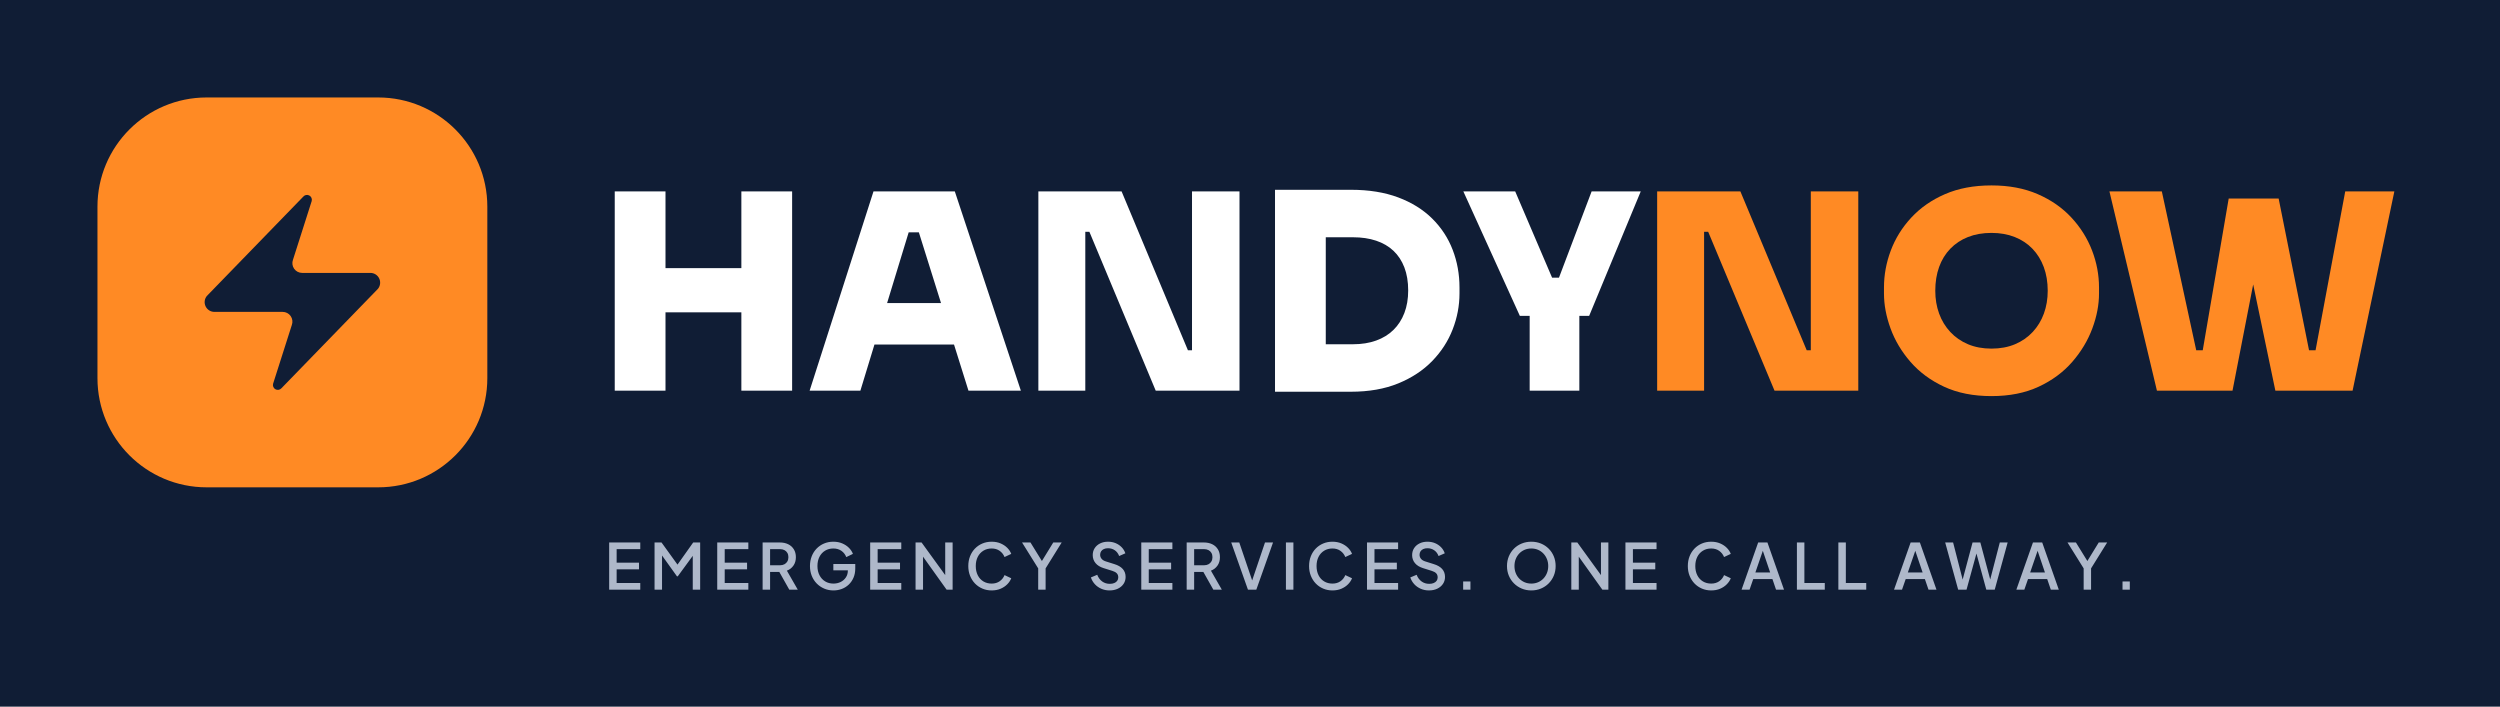
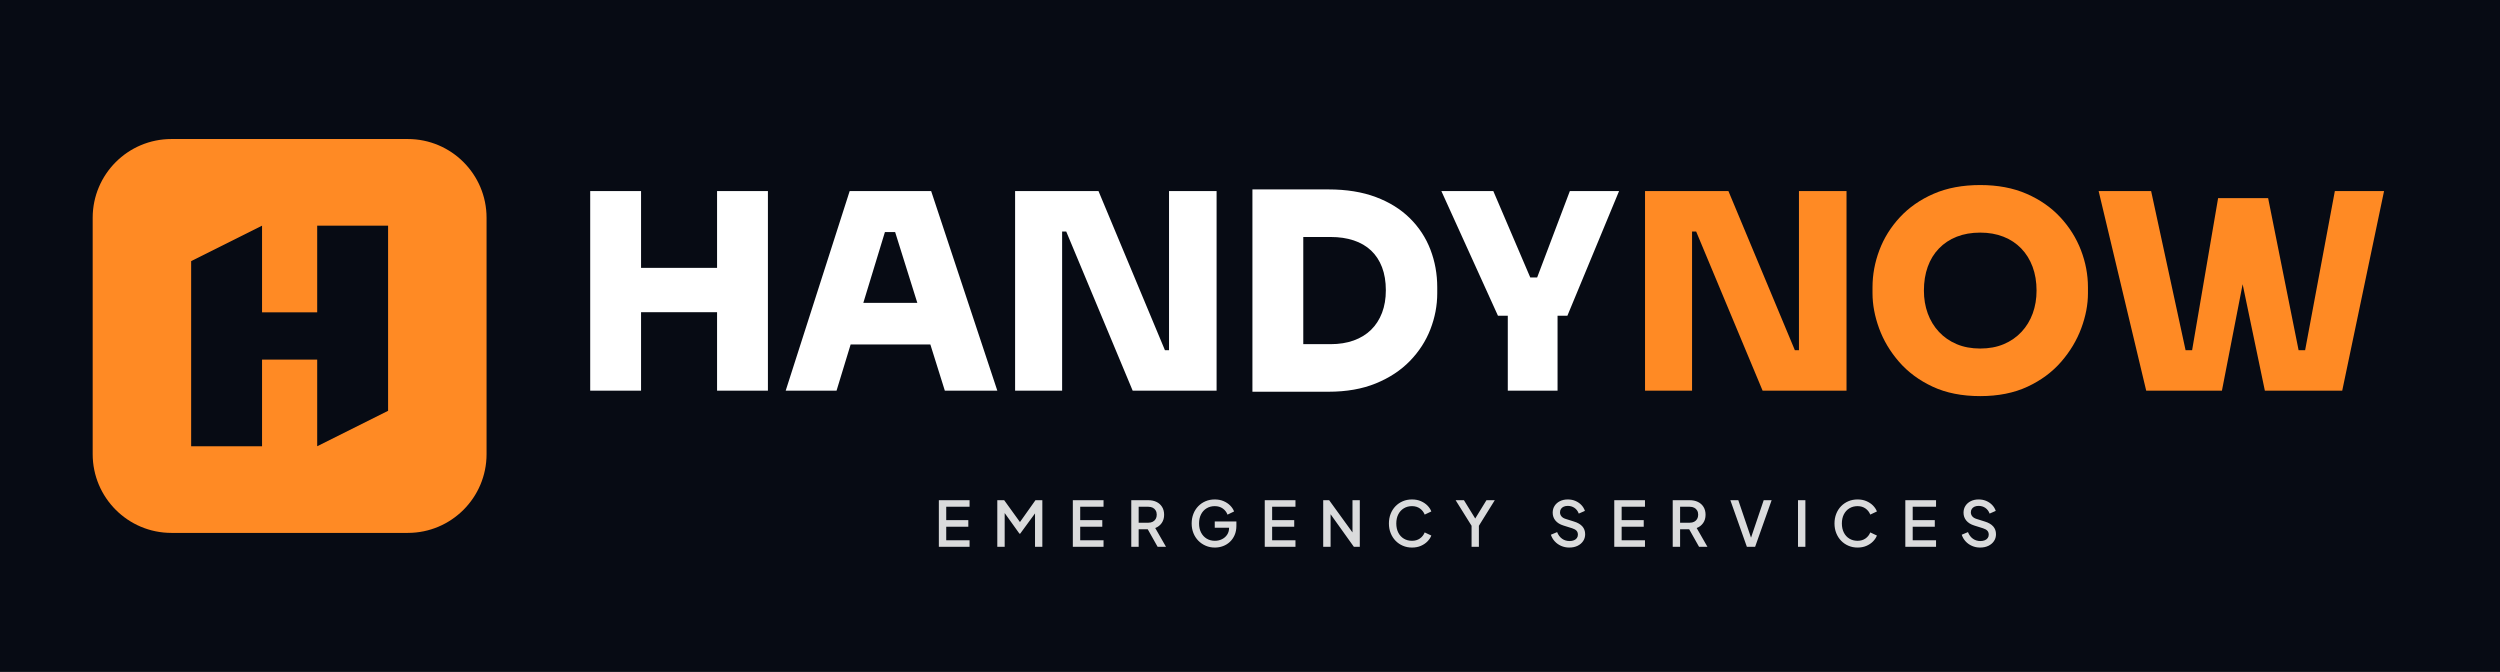
- <svg xmlns="http://www.w3.org/2000/svg" viewBox="0 0 1026 290" width="1026" height="290">
-   <rect width="1026" height="290" fill="#101D35" />
-   <rect x="40" y="40" width="160" height="160" rx="44.8" fill="#FF8A24" />
-   <path d="M4 14a1 1 0 0 1-.78-1.63l9.9-10.2a.5.5 0 0 1 .86.46l-1.92 6.02A1 1 0 0 0 13 10h7a1 1 0 0 1 .78 1.63l-9.9 10.2a.5.5 0 0 1-.86-.46l1.92-6.02A1 1 0 0 0 11 14z" fill="#101D35" transform="translate(72.0 72.0) scale(4.0)" />
-   <path d="M304.256 160.32V78.56H325.088V160.32ZM252.288 160.32V78.56H273.12V160.32ZM269.536 128.176V110.032H307.84V128.176Z M332.272 160.32 358.48 78.56H391.856L418.96 160.32H397.456L376.4 93.12L382.336 95.36H367.552L373.6 93.12L353.104 160.32ZM353.664 141.392 359.936 124.368H390.96L397.232 141.392Z M426.144 160.32V78.56H460.304L487.52 143.744H491.44L489.2 145.76V78.56H508.688V160.32H474.304L447.088 95.136H443.168L445.408 93.12V160.32Z M541.856 160.768V141.28H555.296Q560.56 141.28 564.76 139.768Q568.96 138.256 571.872 135.4Q574.784 132.544 576.352 128.456Q577.92 124.368 577.92 119.216Q577.92 113.84 576.352 109.752Q574.784 105.664 571.872 102.92Q568.96 100.176 564.76 98.776Q560.56 97.376 555.296 97.376H541.856V77.888H554.4Q565.488 77.888 573.832 81.024Q582.176 84.16 587.776 89.704Q593.376 95.248 596.176 102.528Q598.976 109.808 598.976 117.984V120.448Q598.976 127.952 596.176 135.176Q593.376 142.4 587.776 148.168Q582.176 153.936 573.832 157.352Q565.488 160.768 554.4 160.768ZM523.264 160.768V77.888H544.096V160.768Z M623.744 129.632 600.56 78.56H621.84L637.408 114.96L634.496 113.952H642.56L639.424 114.96L653.2 78.56H673.36L652.192 129.632ZM627.776 160.32V126.944H648.16V160.32Z" fill="#FFFFFF" />
-   <path d="M680.096 160.32V78.56H714.256L741.472 143.744H745.392L743.152 145.76V78.56H762.64V160.32H728.256L701.04 95.136H697.12L699.36 93.12V160.32Z M817.312 162.56Q806.112 162.56 797.824 158.696Q789.536 154.832 784.048 148.504Q778.56 142.176 775.872 134.784Q773.184 127.392 773.184 120.448V117.984Q773.184 110.256 775.984 102.808Q778.784 95.36 784.384 89.312Q789.984 83.264 798.216 79.68Q806.448 76.096 817.312 76.096Q828.064 76.096 836.296 79.68Q844.528 83.264 850.128 89.312Q855.728 95.36 858.584 102.808Q861.44 110.256 861.44 117.984V120.448Q861.44 127.392 858.696 134.784Q855.952 142.176 850.464 148.504Q844.976 154.832 836.688 158.696Q828.4 162.56 817.312 162.56ZM817.312 143.072Q822.688 143.072 826.944 141.28Q831.2 139.488 834.224 136.24Q837.248 132.992 838.816 128.68Q840.384 124.368 840.384 119.328Q840.384 113.952 838.76 109.584Q837.136 105.216 834.112 102.08Q831.088 98.944 826.832 97.264Q822.576 95.584 817.312 95.584Q811.936 95.584 807.68 97.264Q803.424 98.944 800.4 102.08Q797.376 105.216 795.808 109.584Q794.24 113.952 794.24 119.328Q794.24 124.368 795.808 128.68Q797.376 132.992 800.4 136.24Q803.424 139.488 807.68 141.28Q811.936 143.072 817.312 143.072Z M885.2 160.32 865.712 78.56H887.216L901.888 146.32L898.416 143.744H907.488L903.568 146.32L914.656 81.472H931.568L916.224 160.32ZM933.808 160.32 917.344 81.472H935.152L948.144 146.32L944.224 143.744H952.736L949.824 146.32L962.48 78.56H982.64L965.504 160.32Z" fill="#FF8A24" />
-   <path d="M250.002 242.0V222.63H262.768V225.36H253.07V230.924H262.248V233.654H253.07V239.27H262.768V242.0Z M268.628 242.0V222.63H271.488L278.768 232.718H277.338L284.488 222.63H287.348V242.0H284.306V226.244L285.45 226.556L278.144 236.54H277.832L270.682 226.556L271.696 226.244V242.0Z M294.352 242.0V222.63H307.118V225.36H297.42V230.924H306.598V233.654H297.42V239.27H307.118V242.0Z M312.978 242.0V222.63H320.024Q321.974 222.63 323.456 223.345Q324.938 224.06 325.783 225.425Q326.628 226.79 326.628 228.688Q326.628 230.69 325.627 232.12Q324.626 233.55 322.936 234.2L327.408 242.0H323.924L319.166 233.55L321.168 234.72H316.046V242.0ZM316.046 231.99H320.076Q321.142 231.99 321.922 231.574Q322.702 231.158 323.131 230.417Q323.56 229.676 323.56 228.662Q323.56 227.648 323.131 226.907Q322.702 226.166 321.922 225.763Q321.142 225.36 320.076 225.36H316.046Z M342.056 242.312Q340.002 242.312 338.247 241.558Q336.492 240.804 335.179 239.465Q333.866 238.126 333.138 236.306Q332.41 234.486 332.41 232.302Q332.41 230.144 333.125 228.311Q333.84 226.478 335.14 225.139Q336.44 223.8 338.182 223.059Q339.924 222.318 342.004 222.318Q344.058 222.318 345.683 223.02Q347.308 223.722 348.426 224.853Q349.544 225.984 350.038 227.31L347.308 228.636Q346.71 227.05 345.332 226.075Q343.954 225.1 342.004 225.1Q340.08 225.1 338.598 226.01Q337.116 226.92 336.297 228.532Q335.478 230.144 335.478 232.302Q335.478 234.46 336.323 236.085Q337.168 237.71 338.65 238.607Q340.132 239.504 342.056 239.504Q343.668 239.504 345.007 238.841Q346.346 238.178 347.152 236.969Q347.958 235.76 347.958 234.148V232.822L349.336 234.07H342.004V231.47H351V233.29Q351 235.422 350.272 237.099Q349.544 238.776 348.296 239.946Q347.048 241.116 345.436 241.714Q343.824 242.312 342.056 242.312Z M357.12 242.0V222.63H369.886V225.36H360.188V230.924H369.366V233.654H360.188V239.27H369.886V242.0Z M375.746 242.0V222.63H378.216L389.084 237.632L387.914 237.814V222.63H390.956V242.0H388.486L377.696 226.894L378.814 226.686V242.0Z M406.982 242.312Q404.928 242.312 403.173 241.558Q401.418 240.804 400.131 239.465Q398.844 238.126 398.116 236.306Q397.388 234.486 397.388 232.302Q397.388 230.144 398.103 228.311Q398.818 226.478 400.118 225.139Q401.418 223.8 403.16 223.059Q404.902 222.318 406.982 222.318Q409.036 222.318 410.661 223.02Q412.286 223.722 413.404 224.853Q414.522 225.984 415.016 227.31L412.26 228.61Q411.636 227.05 410.271 226.075Q408.906 225.1 406.982 225.1Q405.058 225.1 403.576 226.01Q402.094 226.92 401.275 228.532Q400.456 230.144 400.456 232.302Q400.456 234.46 401.275 236.085Q402.094 237.71 403.576 238.607Q405.058 239.504 406.982 239.504Q408.906 239.504 410.271 238.542Q411.636 237.58 412.26 236.02L415.016 237.32Q414.522 238.62 413.404 239.764Q412.286 240.908 410.661 241.61Q409.036 242.312 406.982 242.312Z M426.076 242.0V233.264L419.446 222.63H422.904L428.208 231.236H426.986L432.264 222.63H435.722L429.118 233.264V242.0Z  M455.346 242.312Q453.526 242.312 451.966 241.623Q450.406 240.934 449.314 239.738Q448.222 238.542 447.702 236.982L450.302 235.89Q451.004 237.684 452.356 238.646Q453.708 239.608 455.476 239.608Q456.516 239.608 457.296 239.283Q458.076 238.958 458.505 238.36Q458.934 237.762 458.934 236.982Q458.934 235.916 458.336 235.292Q457.738 234.668 456.568 234.304L452.928 233.16Q450.744 232.484 449.6 231.093Q448.456 229.702 448.456 227.83Q448.456 226.192 449.262 224.957Q450.068 223.722 451.485 223.02Q452.902 222.318 454.722 222.318Q456.464 222.318 457.894 222.929Q459.324 223.54 460.351 224.606Q461.378 225.672 461.846 227.076L459.298 228.194Q458.726 226.66 457.517 225.828Q456.308 224.996 454.722 224.996Q453.76 224.996 453.032 225.321Q452.304 225.646 451.901 226.257Q451.498 226.868 451.498 227.674Q451.498 228.61 452.096 229.338Q452.694 230.066 453.916 230.43L457.296 231.496Q459.61 232.198 460.78 233.511Q461.95 234.824 461.95 236.774Q461.95 238.386 461.105 239.634Q460.26 240.882 458.778 241.597Q457.296 242.312 455.346 242.312Z M468.382 242.0V222.63H481.148V225.36H471.45V230.924H480.628V233.654H471.45V239.27H481.148V242.0Z M487.008 242.0V222.63H494.054Q496.004 222.63 497.486 223.345Q498.968 224.06 499.813 225.425Q500.658 226.79 500.658 228.688Q500.658 230.69 499.657 232.12Q498.656 233.55 496.966 234.2L501.438 242.0H497.954L493.196 233.55L495.198 234.72H490.076V242.0ZM490.076 231.99H494.106Q495.172 231.99 495.952 231.574Q496.732 231.158 497.161 230.417Q497.59 229.676 497.59 228.662Q497.59 227.648 497.161 226.907Q496.732 226.166 495.952 225.763Q495.172 225.36 494.106 225.36H490.076Z M512.16 242.0 505.296 222.63H508.598L514.214 239.166H513.564L519.154 222.63H522.456L515.592 242.0Z M527.744 242.0V222.63H530.812V242.0Z M546.838 242.312Q544.784 242.312 543.029 241.558Q541.274 240.804 539.987 239.465Q538.7 238.126 537.972 236.306Q537.244 234.486 537.244 232.302Q537.244 230.144 537.959 228.311Q538.674 226.478 539.974 225.139Q541.274 223.8 543.016 223.059Q544.758 222.318 546.838 222.318Q548.892 222.318 550.517 223.02Q552.142 223.722 553.26 224.853Q554.378 225.984 554.872 227.31L552.116 228.61Q551.492 227.05 550.127 226.075Q548.762 225.1 546.838 225.1Q544.914 225.1 543.432 226.01Q541.95 226.92 541.131 228.532Q540.312 230.144 540.312 232.302Q540.312 234.46 541.131 236.085Q541.95 237.71 543.432 238.607Q544.914 239.504 546.838 239.504Q548.762 239.504 550.127 238.542Q551.492 237.58 552.116 236.02L554.872 237.32Q554.378 238.62 553.26 239.764Q552.142 240.908 550.517 241.61Q548.892 242.312 546.838 242.312Z M561.018 242.0V222.63H573.784V225.36H564.086V230.924H573.264V233.654H564.086V239.27H573.784V242.0Z M586.43 242.312Q584.61 242.312 583.05 241.623Q581.49 240.934 580.398 239.738Q579.306 238.542 578.786 236.982L581.386 235.89Q582.088 237.684 583.44 238.646Q584.792 239.608 586.56 239.608Q587.6 239.608 588.38 239.283Q589.16 238.958 589.589 238.36Q590.018 237.762 590.018 236.982Q590.018 235.916 589.42 235.292Q588.822 234.668 587.652 234.304L584.012 233.16Q581.828 232.484 580.684 231.093Q579.54 229.702 579.54 227.83Q579.54 226.192 580.346 224.957Q581.152 223.722 582.569 223.02Q583.986 222.318 585.806 222.318Q587.548 222.318 588.978 222.929Q590.408 223.54 591.435 224.606Q592.462 225.672 592.93 227.076L590.382 228.194Q589.81 226.66 588.601 225.828Q587.392 224.996 585.806 224.996Q584.844 224.996 584.116 225.321Q583.388 225.646 582.985 226.257Q582.582 226.868 582.582 227.674Q582.582 228.61 583.18 229.338Q583.778 230.066 585 230.43L588.38 231.496Q590.694 232.198 591.864 233.511Q593.034 234.824 593.034 236.774Q593.034 238.386 592.189 239.634Q591.344 240.882 589.862 241.597Q588.38 242.312 586.43 242.312Z M600.48 242.0V238.62H603.47V242.0Z  M628.45 242.312Q626.344 242.312 624.537 241.558Q622.73 240.804 621.365 239.452Q620.0 238.1 619.233 236.28Q618.466 234.46 618.466 232.302Q618.466 230.144 619.233 228.311Q620.0 226.478 621.352 225.139Q622.704 223.8 624.524 223.059Q626.344 222.318 628.45 222.318Q630.582 222.318 632.389 223.059Q634.196 223.8 635.561 225.152Q636.926 226.504 637.68 228.324Q638.434 230.144 638.434 232.302Q638.434 234.46 637.667 236.28Q636.9 238.1 635.548 239.452Q634.196 240.804 632.376 241.558Q630.556 242.312 628.45 242.312ZM628.45 239.504Q629.958 239.504 631.219 238.958Q632.48 238.412 633.416 237.437Q634.352 236.462 634.872 235.149Q635.392 233.836 635.392 232.302Q635.392 230.768 634.872 229.468Q634.352 228.168 633.416 227.18Q632.48 226.192 631.219 225.646Q629.958 225.1 628.45 225.1Q626.942 225.1 625.681 225.646Q624.42 226.192 623.484 227.18Q622.548 228.168 622.041 229.468Q621.534 230.768 621.534 232.302Q621.534 233.836 622.041 235.149Q622.548 236.462 623.484 237.437Q624.42 238.412 625.694 238.958Q626.968 239.504 628.45 239.504Z M644.866 242.0V222.63H647.336L658.204 237.632L657.034 237.814V222.63H660.076V242.0H657.606L646.816 226.894L647.934 226.686V242.0Z M667.08 242.0V222.63H679.846V225.36H670.148V230.924H679.326V233.654H670.148V239.27H679.846V242.0Z  M702.278 242.312Q700.224 242.312 698.469 241.558Q696.714 240.804 695.427 239.465Q694.14 238.126 693.412 236.306Q692.684 234.486 692.684 232.302Q692.684 230.144 693.399 228.311Q694.114 226.478 695.414 225.139Q696.714 223.8 698.456 223.059Q700.198 222.318 702.278 222.318Q704.332 222.318 705.957 223.02Q707.582 223.722 708.7 224.853Q709.818 225.984 710.312 227.31L707.556 228.61Q706.932 227.05 705.567 226.075Q704.202 225.1 702.278 225.1Q700.354 225.1 698.872 226.01Q697.39 226.92 696.571 228.532Q695.752 230.144 695.752 232.302Q695.752 234.46 696.571 236.085Q697.39 237.71 698.872 238.607Q700.354 239.504 702.278 239.504Q704.202 239.504 705.567 238.542Q706.932 237.58 707.556 236.02L710.312 237.32Q709.818 238.62 708.7 239.764Q707.582 240.908 705.957 241.61Q704.332 242.312 702.278 242.312Z M714.742 242.0 721.554 222.63H725.35L732.162 242.0H728.886L727.404 237.658H719.526L718.018 242.0ZM720.41 234.928H726.468L723.036 224.788H723.894Z M737.45 242.0V222.63H740.518V239.27H748.89V242.0Z M754.464 242.0V222.63H757.532V239.27H765.904V242.0Z  M777.312 242.0 784.124 222.63H787.92L794.732 242.0H791.456L789.974 237.658H782.096L780.588 242.0ZM782.98 234.928H789.038L785.606 224.788H786.464Z M803.634 242.0 798.304 222.63H801.554L805.87 239.4H805.064L809.536 222.63H812.734L817.206 239.4H816.374L820.716 222.63H823.94L818.636 242.0H815.178L810.68 225.49H811.59L807.066 242.0Z M827.512 242.0 834.324 222.63H838.12L844.932 242.0H841.656L840.174 237.658H832.296L830.788 242.0ZM833.18 234.928H839.238L835.806 224.788H836.664Z M855.134 242.0V233.264L848.504 222.63H851.962L857.266 231.236H856.044L861.322 222.63H864.78L858.176 233.264V242.0Z M871.082 242.0V238.62H874.072V242.0Z" fill="#AEB8CA" />
+ <svg xmlns="http://www.w3.org/2000/svg" viewBox="0 0 1079 290" width="1079" height="290">
+   <rect width="1079" height="290" fill="#070B14" />
+   <rect x="40" y="60" width="170" height="170" rx="34.0" fill="#FF8A24" />
+   <path d="M25 31L43 22V78H25z M57 22H75V69L57 78z M43 44H57V56H43z" fill="#070B14" transform="translate(40 60) scale(1.7)" />
+   <path d="M309.484 168.6V82.46H331.432V168.6ZM254.732 168.6V82.46H276.68V168.6ZM272.904 134.734V115.618H313.26V134.734Z M339.108 168.6 366.72 82.46H401.884L430.44 168.6H407.784L385.6 97.8L391.854 100.16H376.278L382.65 97.8L361.056 168.6ZM361.646 148.658 368.254 130.722H400.94L407.548 148.658Z M438.116 168.6V82.46H474.106L502.78 151.136H506.91L504.55 153.26V82.46H525.082V168.6H488.856L460.182 99.924H456.052L458.412 97.8V168.6Z M560.134 169.072V148.54H574.294Q579.84 148.54 584.265 146.947Q588.69 145.354 591.758 142.345Q594.826 139.336 596.478 135.029Q598.13 130.722 598.13 125.294Q598.13 119.63 596.478 115.323Q594.826 111.016 591.758 108.125Q588.69 105.234 584.265 103.759Q579.84 102.284 574.294 102.284H560.134V81.752H573.35Q585.032 81.752 593.823 85.056Q602.614 88.36 608.514 94.201Q614.414 100.042 617.364 107.712Q620.314 115.382 620.314 123.996V126.592Q620.314 134.498 617.364 142.109Q614.414 149.72 608.514 155.797Q602.614 161.874 593.823 165.473Q585.032 169.072 573.35 169.072ZM540.546 169.072V81.752H562.494V169.072Z M646.516 136.268 622.09 82.46H644.51L660.912 120.81L657.844 119.748H666.34L663.036 120.81L677.55 82.46H698.79L676.488 136.268ZM650.764 168.6V133.436H672.24V168.6Z" fill="#FFFFFF" />
+   <path d="M709.994 168.6V82.46H745.984L774.658 151.136H778.788L776.428 153.26V82.46H796.96V168.6H760.734L732.06 99.924H727.93L730.29 97.8V168.6Z M854.668 170.96Q842.868 170.96 834.136 166.889Q825.404 162.818 819.622 156.151Q813.84 149.484 811.008 141.696Q808.176 133.908 808.176 126.592V123.996Q808.176 115.854 811.126 108.007Q814.076 100.16 819.976 93.788Q825.876 87.416 834.549 83.64Q843.222 79.864 854.668 79.864Q865.996 79.864 874.669 83.64Q883.342 87.416 889.242 93.788Q895.142 100.16 898.151 108.007Q901.16 115.854 901.16 123.996V126.592Q901.16 133.908 898.269 141.696Q895.378 149.484 889.596 156.151Q883.814 162.818 875.082 166.889Q866.35 170.96 854.668 170.96ZM854.668 150.428Q860.332 150.428 864.816 148.54Q869.3 146.652 872.486 143.23Q875.672 139.808 877.324 135.265Q878.976 130.722 878.976 125.412Q878.976 119.748 877.265 115.146Q875.554 110.544 872.368 107.24Q869.182 103.936 864.698 102.166Q860.214 100.396 854.668 100.396Q849.004 100.396 844.52 102.166Q840.036 103.936 836.85 107.24Q833.664 110.544 832.012 115.146Q830.36 119.748 830.36 125.412Q830.36 130.722 832.012 135.265Q833.664 139.808 836.85 143.23Q840.036 146.652 844.52 148.54Q849.004 150.428 854.668 150.428Z M926.3 168.6 905.768 82.46H928.424L943.882 153.85L940.224 151.136H949.782L945.652 153.85L957.334 85.528H975.152L958.986 168.6ZM977.512 168.6 960.166 85.528H978.928L992.616 153.85L988.486 151.136H997.454L994.386 153.85L1007.72 82.46H1028.96L1010.906 168.6Z" fill="#FF8A24" />
+   <path d="M405.207 236.0V215.885H418.464V218.72H408.393V224.498H417.924V227.333H408.393V233.165H418.464V236.0Z M430.434 236.0V215.885H433.404L440.964 226.361H439.479L446.904 215.885H449.874V236.0H446.715V219.638L447.903 219.962L440.316 230.33H439.992L432.567 219.962L433.62 219.638V236.0Z M463.032 236.0V215.885H476.289V218.72H466.218V224.498H475.749V227.333H466.218V233.165H476.289V236.0Z M488.259 236.0V215.885H495.576Q497.601 215.885 499.14 216.627Q500.679 217.37 501.556 218.788Q502.434 220.205 502.434 222.176Q502.434 224.255 501.394 225.74Q500.355 227.225 498.6 227.9L503.244 236.0H499.626L494.685 227.225L496.764 228.44H491.445V236.0ZM491.445 225.605H495.63Q496.737 225.605 497.547 225.173Q498.357 224.741 498.802 223.971Q499.248 223.202 499.248 222.149Q499.248 221.096 498.802 220.327Q498.357 219.557 497.547 219.138Q496.737 218.72 495.63 218.72H491.445Z M524.34 236.324Q522.207 236.324 520.384 235.541Q518.562 234.758 517.198 233.368Q515.835 231.977 515.079 230.087Q514.323 228.197 514.323 225.929Q514.323 223.688 515.065 221.784Q515.808 219.881 517.158 218.49Q518.508 217.1 520.317 216.331Q522.126 215.561 524.286 215.561Q526.419 215.561 528.106 216.29Q529.794 217.019 530.955 218.194Q532.116 219.368 532.629 220.745L529.794 222.122Q529.173 220.475 527.742 219.462Q526.311 218.45 524.286 218.45Q522.288 218.45 520.749 219.395Q519.21 220.34 518.359 222.014Q517.509 223.688 517.509 225.929Q517.509 228.17 518.386 229.857Q519.264 231.545 520.803 232.476Q522.342 233.408 524.34 233.408Q526.014 233.408 527.404 232.719Q528.795 232.031 529.632 230.776Q530.469 229.52 530.469 227.846V226.469L531.9 227.765H524.286V225.065H533.628V226.955Q533.628 229.169 532.872 230.911Q532.116 232.652 530.82 233.867Q529.524 235.082 527.85 235.703Q526.176 236.324 524.34 236.324Z M545.868 236.0V215.885H559.125V218.72H549.054V224.498H558.585V227.333H549.054V233.165H559.125V236.0Z M571.095 236.0V215.885H573.66L584.946 231.464L583.731 231.653V215.885H586.89V236.0H584.325L573.12 220.313L574.281 220.097V236.0Z M609.417 236.324Q607.284 236.324 605.461 235.541Q603.639 234.758 602.302 233.368Q600.966 231.977 600.21 230.087Q599.454 228.197 599.454 225.929Q599.454 223.688 600.196 221.784Q600.939 219.881 602.289 218.49Q603.639 217.1 605.448 216.331Q607.257 215.561 609.417 215.561Q611.55 215.561 613.237 216.29Q614.925 217.019 616.086 218.194Q617.247 219.368 617.76 220.745L614.898 222.095Q614.25 220.475 612.832 219.462Q611.415 218.45 609.417 218.45Q607.419 218.45 605.88 219.395Q604.341 220.34 603.49 222.014Q602.64 223.688 602.64 225.929Q602.64 228.17 603.49 229.857Q604.341 231.545 605.88 232.476Q607.419 233.408 609.417 233.408Q611.415 233.408 612.832 232.409Q614.25 231.41 614.898 229.79L617.76 231.14Q617.247 232.49 616.086 233.678Q614.925 234.866 613.237 235.595Q611.55 236.324 609.417 236.324Z M635.13 236.0V226.928L628.245 215.885H631.836L637.344 224.822H636.075L641.556 215.885H645.147L638.289 226.928V236.0Z  M677.295 236.324Q675.405 236.324 673.785 235.608Q672.165 234.893 671.031 233.651Q669.897 232.409 669.357 230.789L672.057 229.655Q672.786 231.518 674.19 232.517Q675.594 233.516 677.43 233.516Q678.51 233.516 679.32 233.178Q680.13 232.841 680.575 232.22Q681.021 231.599 681.021 230.789Q681.021 229.682 680.4 229.034Q679.779 228.386 678.564 228.008L674.784 226.82Q672.516 226.118 671.328 224.673Q670.14 223.229 670.14 221.285Q670.14 219.584 670.977 218.302Q671.814 217.019 673.285 216.29Q674.757 215.561 676.647 215.561Q678.456 215.561 679.941 216.196Q681.426 216.83 682.492 217.937Q683.559 219.044 684.045 220.502L681.399 221.663Q680.805 220.07 679.549 219.206Q678.294 218.342 676.647 218.342Q675.648 218.342 674.892 218.679Q674.136 219.017 673.717 219.651Q673.299 220.286 673.299 221.123Q673.299 222.095 673.92 222.851Q674.541 223.607 675.81 223.985L679.32 225.092Q681.723 225.821 682.938 227.185Q684.153 228.548 684.153 230.573Q684.153 232.247 683.275 233.543Q682.398 234.839 680.859 235.582Q679.32 236.324 677.295 236.324Z M696.717 236.0V215.885H709.974V218.72H699.903V224.498H709.434V227.333H699.903V233.165H709.974V236.0Z M721.944 236.0V215.885H729.261Q731.286 215.885 732.825 216.627Q734.364 217.37 735.241 218.788Q736.119 220.205 736.119 222.176Q736.119 224.255 735.079 225.74Q734.04 227.225 732.285 227.9L736.929 236.0H733.311L728.37 227.225L730.449 228.44H725.13V236.0ZM725.13 225.605H729.315Q730.422 225.605 731.232 225.173Q732.042 224.741 732.487 223.971Q732.933 223.202 732.933 222.149Q732.933 221.096 732.487 220.327Q732.042 219.557 731.232 219.138Q730.422 218.72 729.315 218.72H725.13Z M753.948 236.0 746.82 215.885H750.249L756.081 233.057H755.406L761.211 215.885H764.64L757.512 236.0Z M776.016 236.0V215.885H779.202V236.0Z M801.729 236.324Q799.596 236.324 797.774 235.541Q795.951 234.758 794.614 233.368Q793.278 231.977 792.522 230.087Q791.766 228.197 791.766 225.929Q791.766 223.688 792.508 221.784Q793.251 219.881 794.601 218.49Q795.951 217.1 797.76 216.331Q799.569 215.561 801.729 215.561Q803.862 215.561 805.549 216.29Q807.237 217.019 808.398 218.194Q809.559 219.368 810.072 220.745L807.21 222.095Q806.562 220.475 805.144 219.462Q803.727 218.45 801.729 218.45Q799.731 218.45 798.192 219.395Q796.653 220.34 795.803 222.014Q794.952 223.688 794.952 225.929Q794.952 228.17 795.803 229.857Q796.653 231.545 798.192 232.476Q799.731 233.408 801.729 233.408Q803.727 233.408 805.144 232.409Q806.562 231.41 807.21 229.79L810.072 231.14Q809.559 232.49 808.398 233.678Q807.237 234.866 805.549 235.595Q803.862 236.324 801.729 236.324Z M822.339 236.0V215.885H835.596V218.72H825.525V224.498H835.056V227.333H825.525V233.165H835.596V236.0Z M854.613 236.324Q852.723 236.324 851.103 235.608Q849.483 234.893 848.349 233.651Q847.215 232.409 846.675 230.789L849.375 229.655Q850.104 231.518 851.508 232.517Q852.912 233.516 854.748 233.516Q855.828 233.516 856.638 233.178Q857.448 232.841 857.893 232.22Q858.339 231.599 858.339 230.789Q858.339 229.682 857.718 229.034Q857.097 228.386 855.882 228.008L852.102 226.82Q849.834 226.118 848.646 224.673Q847.458 223.229 847.458 221.285Q847.458 219.584 848.295 218.302Q849.132 217.019 850.603 216.29Q852.075 215.561 853.965 215.561Q855.774 215.561 857.259 216.196Q858.744 216.83 859.81 217.937Q860.877 219.044 861.363 220.502L858.717 221.663Q858.123 220.07 856.867 219.206Q855.612 218.342 853.965 218.342Q852.966 218.342 852.21 218.679Q851.454 219.017 851.035 219.651Q850.617 220.286 850.617 221.123Q850.617 222.095 851.238 222.851Q851.859 223.607 853.128 223.985L856.638 225.092Q859.041 225.821 860.256 227.185Q861.471 228.548 861.471 230.573Q861.471 232.247 860.593 233.543Q859.716 234.839 858.177 235.582Q856.638 236.324 854.613 236.324Z" fill="#FFFFFF" opacity=".85" />
</svg>
